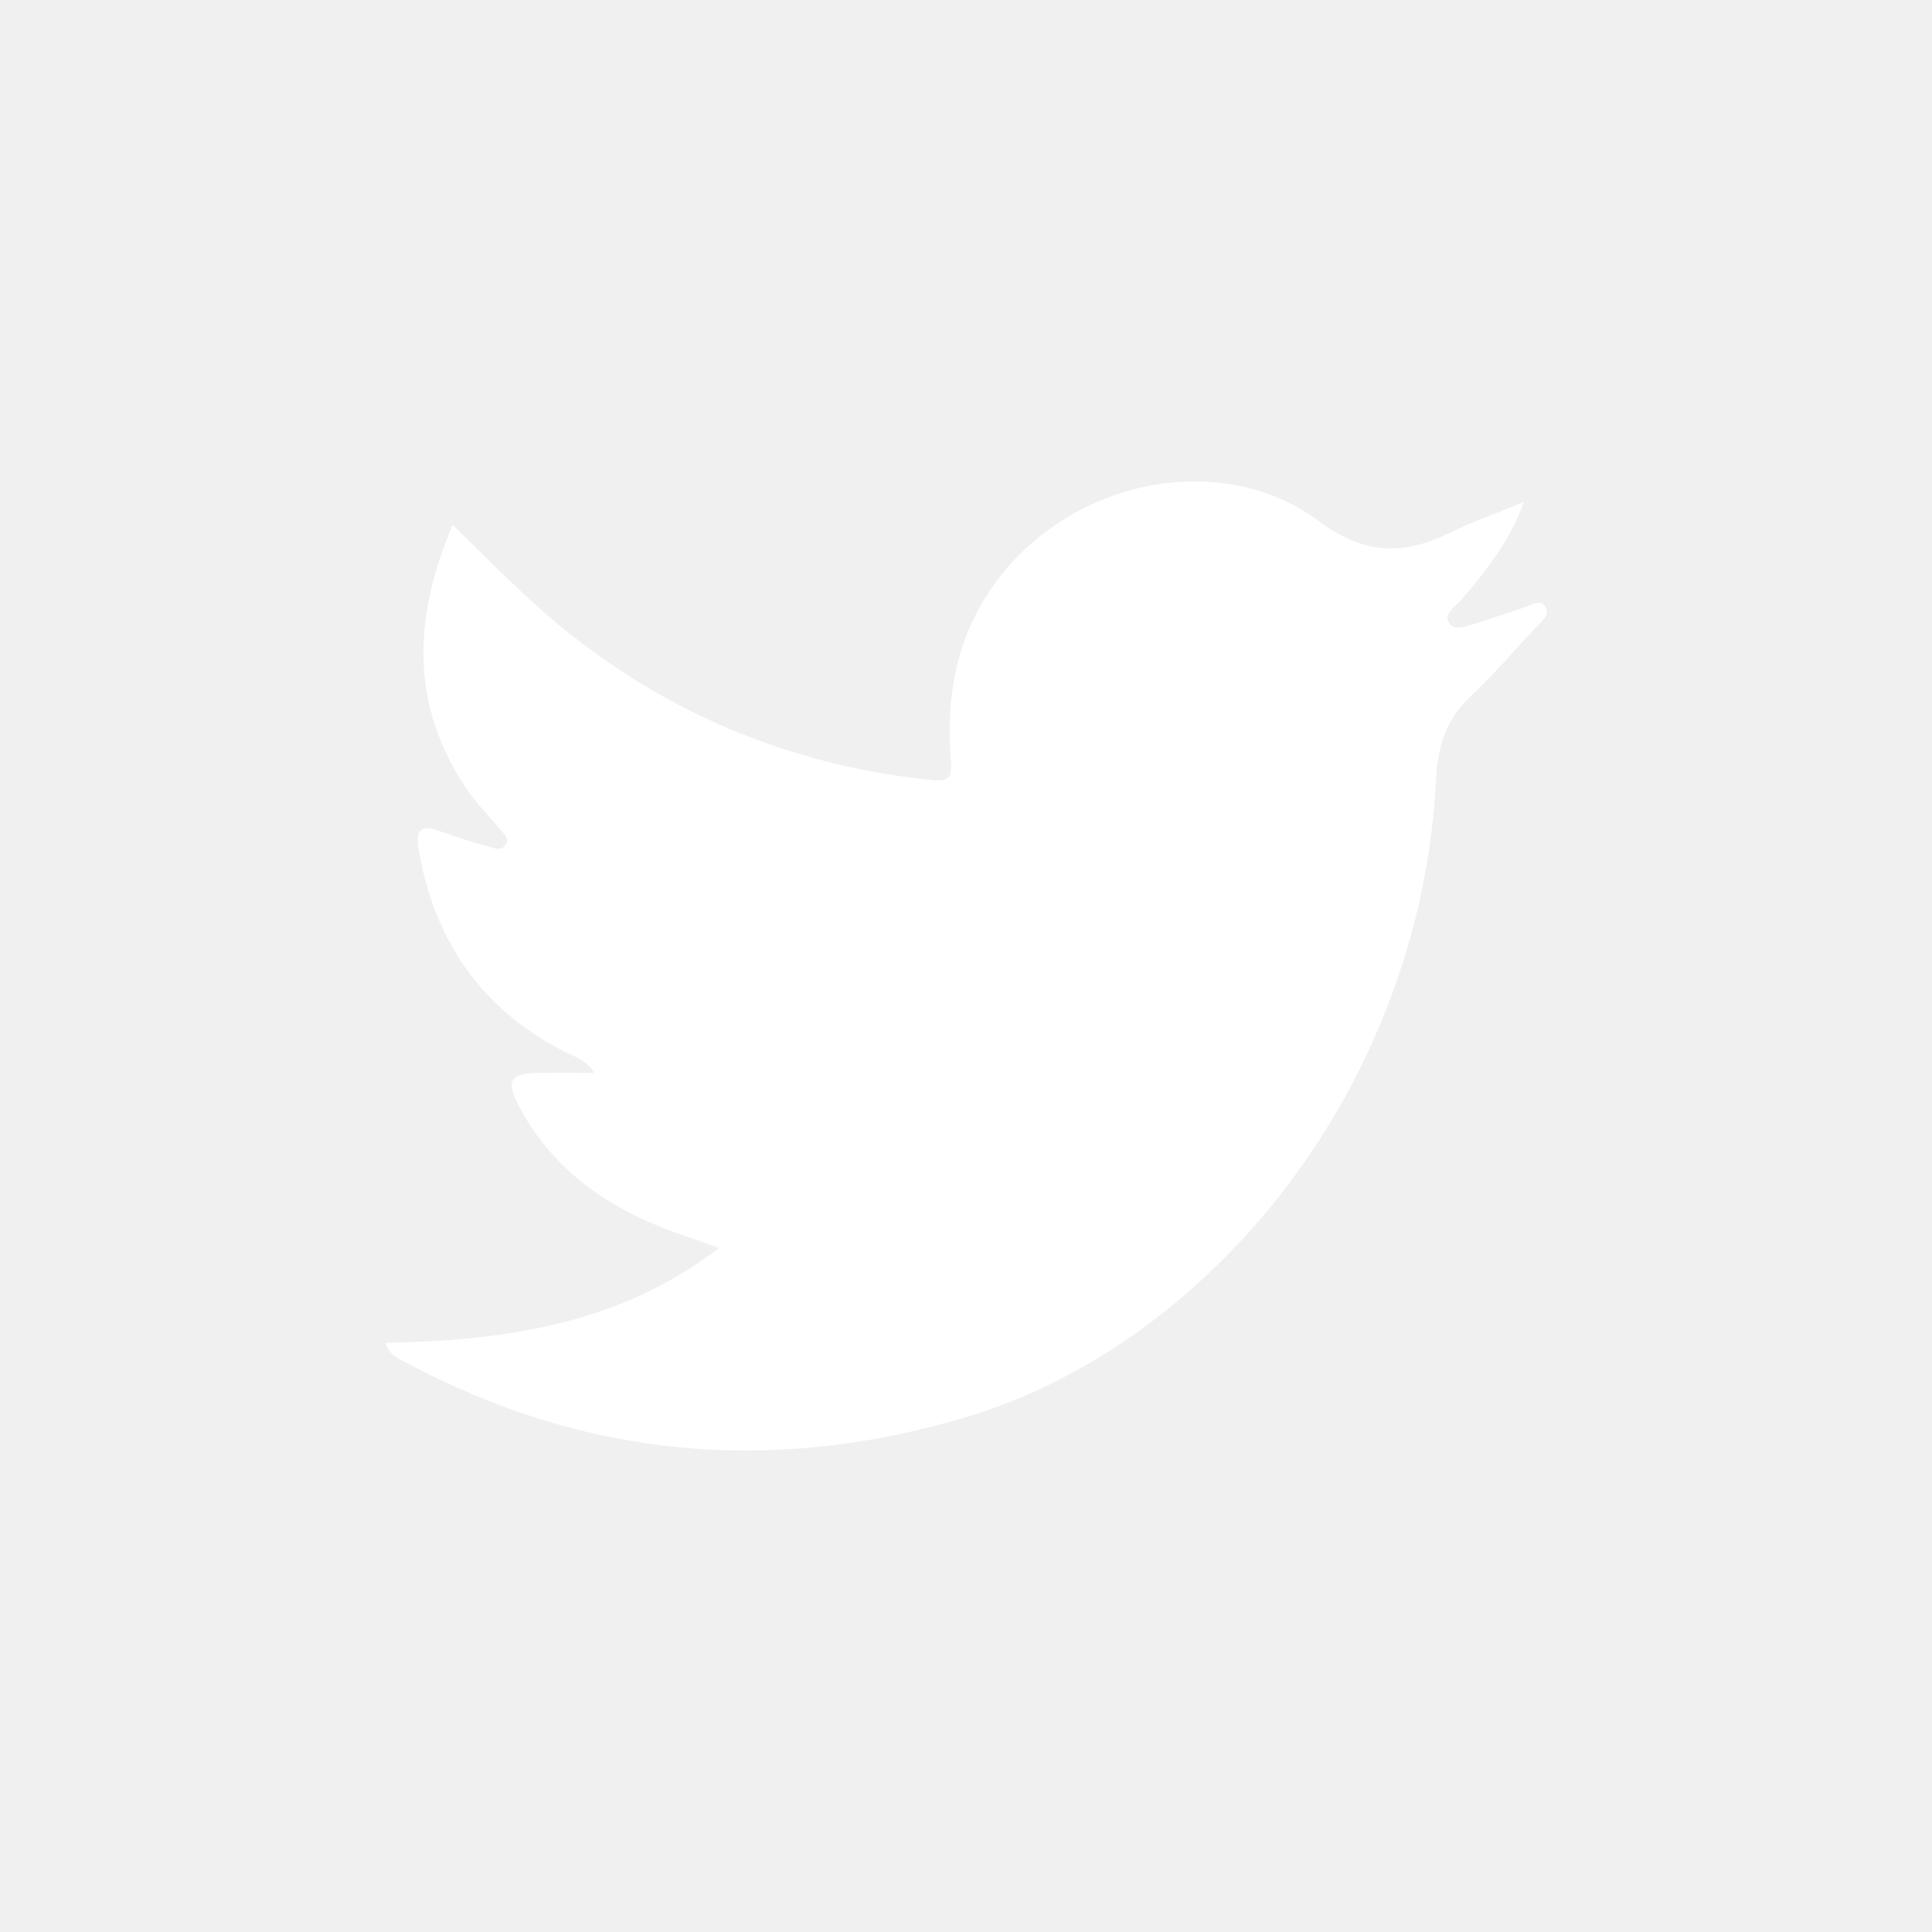
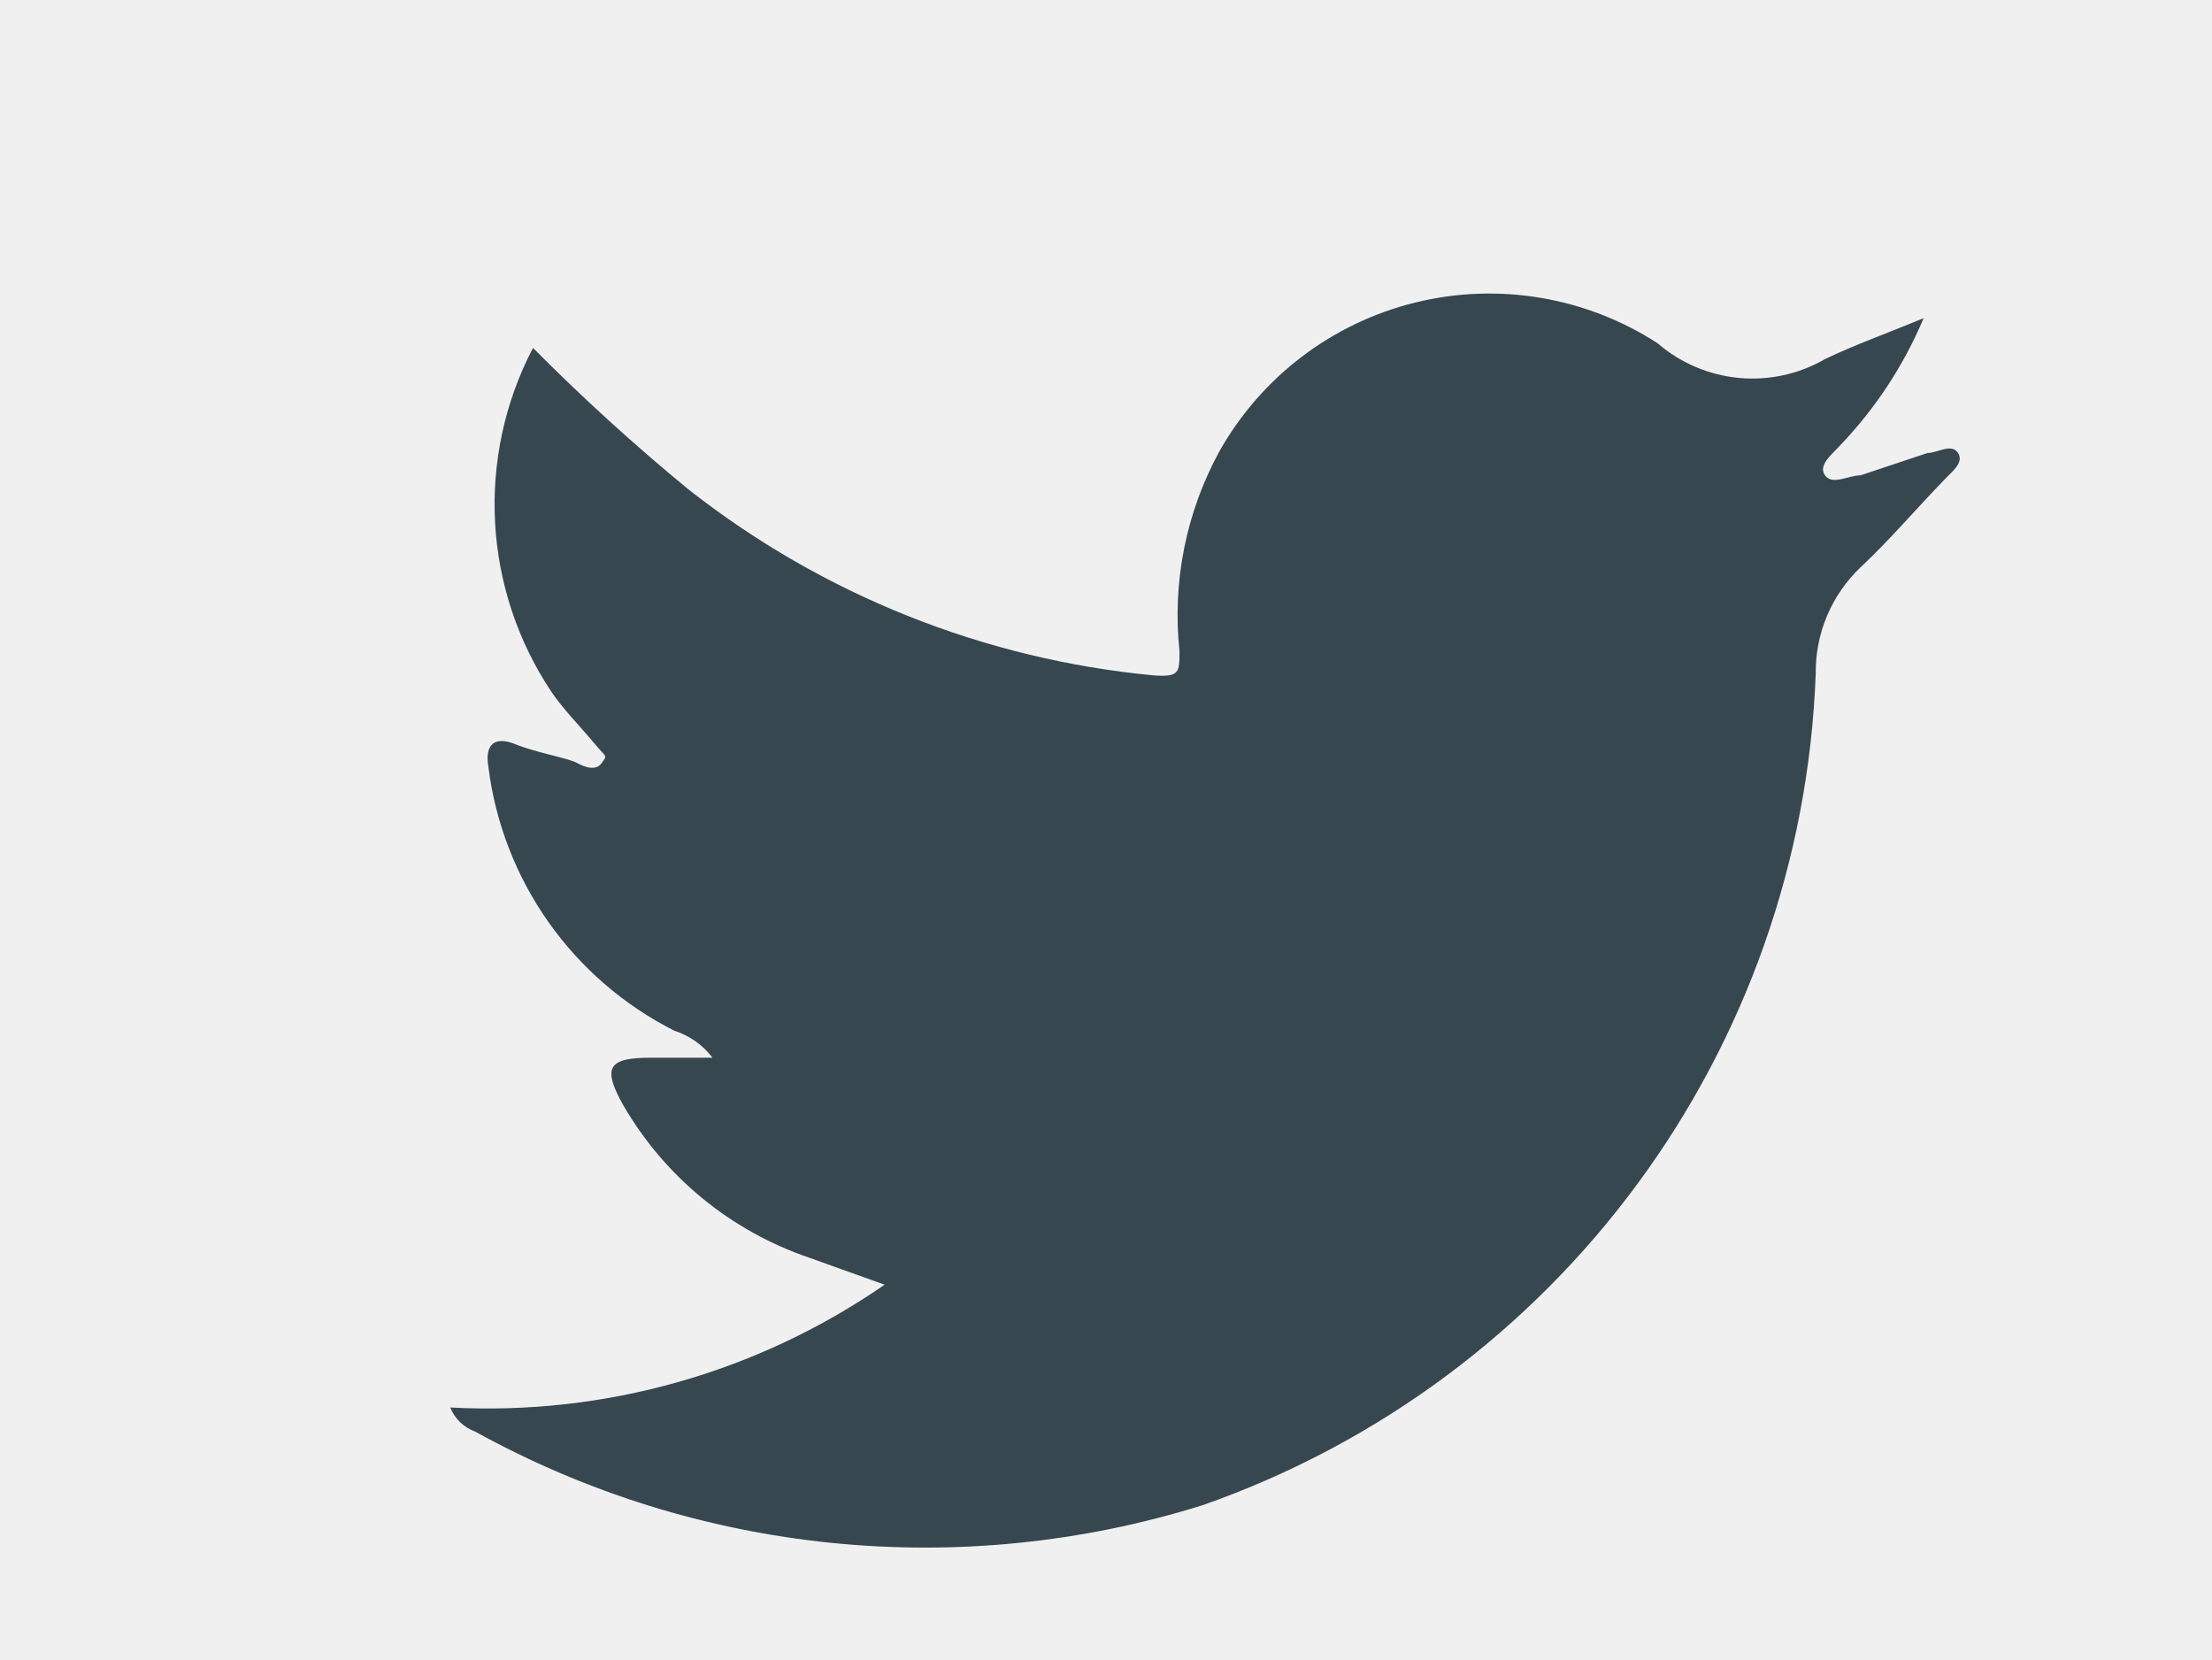
- <svg xmlns="http://www.w3.org/2000/svg" version="1.1" id="Layer_1" x="0px" y="0px" width="24px" height="24px" viewBox="0 0 24 24" enable-background="new 0 0 24 24" xml:space="preserve">
-   <path fill-rule="evenodd" clip-rule="evenodd" fill="#FFFFFF" d="M18.93,6.236c-0.367,0.15-0.663,0.256-0.943,0.393  c-0.57,0.275-1.05,0.256-1.602-0.154c-1.294-0.963-3.327-0.467-4.193,1.029c-0.354,0.617-0.434,1.271-0.379,1.957  c0.016,0.203-0.027,0.25-0.248,0.229C9.894,9.514,8.398,8.918,7.08,7.875C6.565,7.469,6.113,6.996,5.623,6.521  C5.13,7.676,5.094,8.768,5.804,9.812c0.116,0.172,0.269,0.316,0.398,0.479c0.046,0.057,0.13,0.115,0.085,0.195  c-0.056,0.098-0.16,0.047-0.237,0.025c-0.2-0.053-0.397-0.117-0.592-0.189c-0.222-0.082-0.298-0.018-0.259,0.217  c0.189,1.141,0.777,1.994,1.816,2.527c0.111,0.059,0.246,0.082,0.369,0.262c-0.246,0-0.445-0.002-0.646,0  c-0.413,0.002-0.472,0.088-0.27,0.453c0.389,0.713,1.004,1.166,1.744,1.463c0.232,0.09,0.467,0.168,0.721,0.258  c-1.236,0.951-2.661,1.152-4.15,1.18c0.07,0.164,0.159,0.189,0.234,0.23c2.223,1.195,4.537,1.414,6.961,0.699  c3.037-0.896,5.673-4.09,5.863-7.949c0.021-0.408,0.131-0.734,0.431-1.016c0.278-0.262,0.528-0.551,0.788-0.832  c0.07-0.076,0.202-0.166,0.139-0.27c-0.066-0.115-0.195-0.018-0.293,0.012c-0.188,0.061-0.371,0.127-0.559,0.184  c-0.115,0.033-0.27,0.102-0.34,0.008c-0.09-0.119,0.072-0.207,0.143-0.291C18.443,7.105,18.738,6.76,18.93,6.236z" />
+ <svg xmlns="http://www.w3.org/2000/svg" id="Layer_1" data-name="Layer 1" viewBox="0 0 23.78 17.84">
+   <defs>
+     <style>.cls-1{fill:#37474f;fill-rule:evenodd;}</style>
+   </defs>
+   <path class="cls-1" d="M20.68,3.42c-.41.17-.75.29-1.06.44a1.56,1.56,0,0,1-1.8-.17,3.33,3.33,0,0,0-4.71,1.16A3.67,3.67,0,0,0,12.68,7c0,.23,0,.28-.28.26a9.55,9.55,0,0,1-5-2A22.23,22.23,0,0,1,5.73,3.74a3.63,3.63,0,0,0,.2,3.7c.13.19.3.36.45.54s.15.13.09.22-.18.05-.27,0S5.76,8.09,5.54,8s-.33,0-.29.24a3.69,3.69,0,0,0,2,2.84.84.84,0,0,1,.41.29H7c-.46,0-.53.1-.3.51a3.68,3.68,0,0,0,2,1.64l.81.29a7.5,7.5,0,0,1-4.67,1.32.46.46,0,0,0,.27.26,10,10,0,0,0,7.82.79,9.86,9.86,0,0,0,6.59-8.94,1.55,1.55,0,0,1,.48-1.14c.31-.29.59-.62.89-.93.08-.09.23-.19.16-.3s-.22,0-.33,0L20,5.11c-.13,0-.3.11-.38,0s.08-.23.16-.32A4.5,4.5,0,0,0,20.68,3.42Z" />
</svg>
